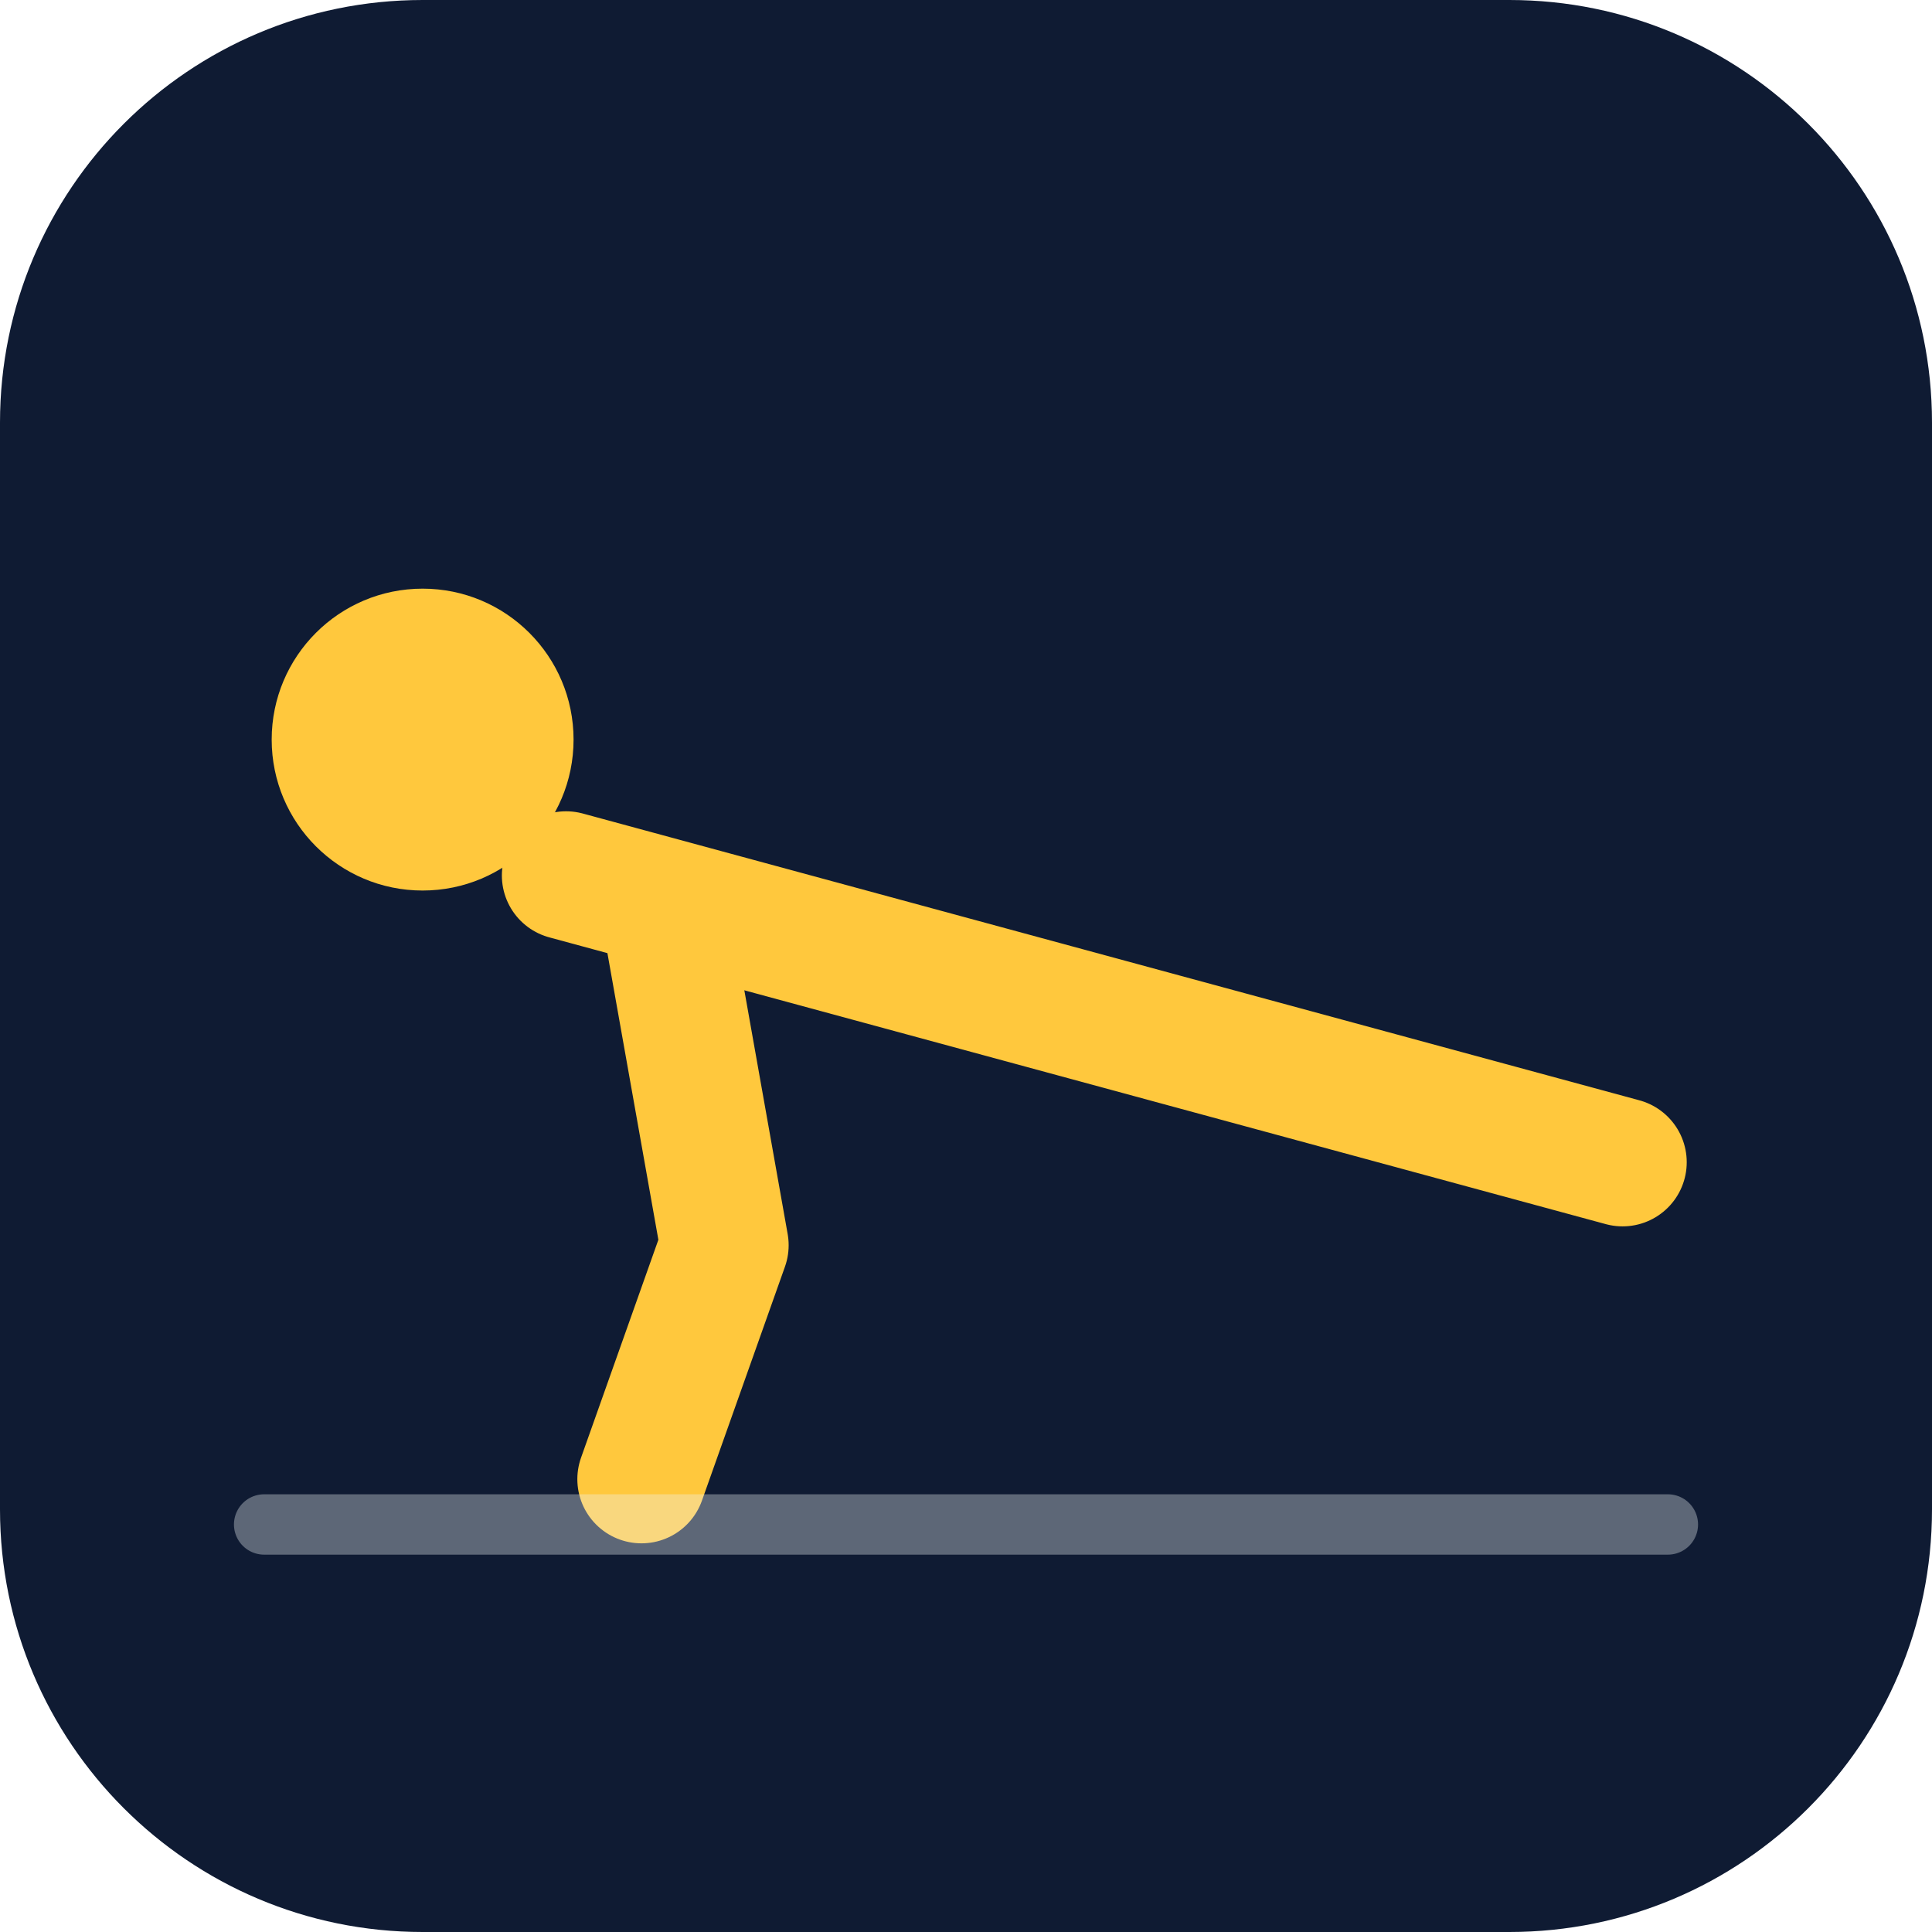
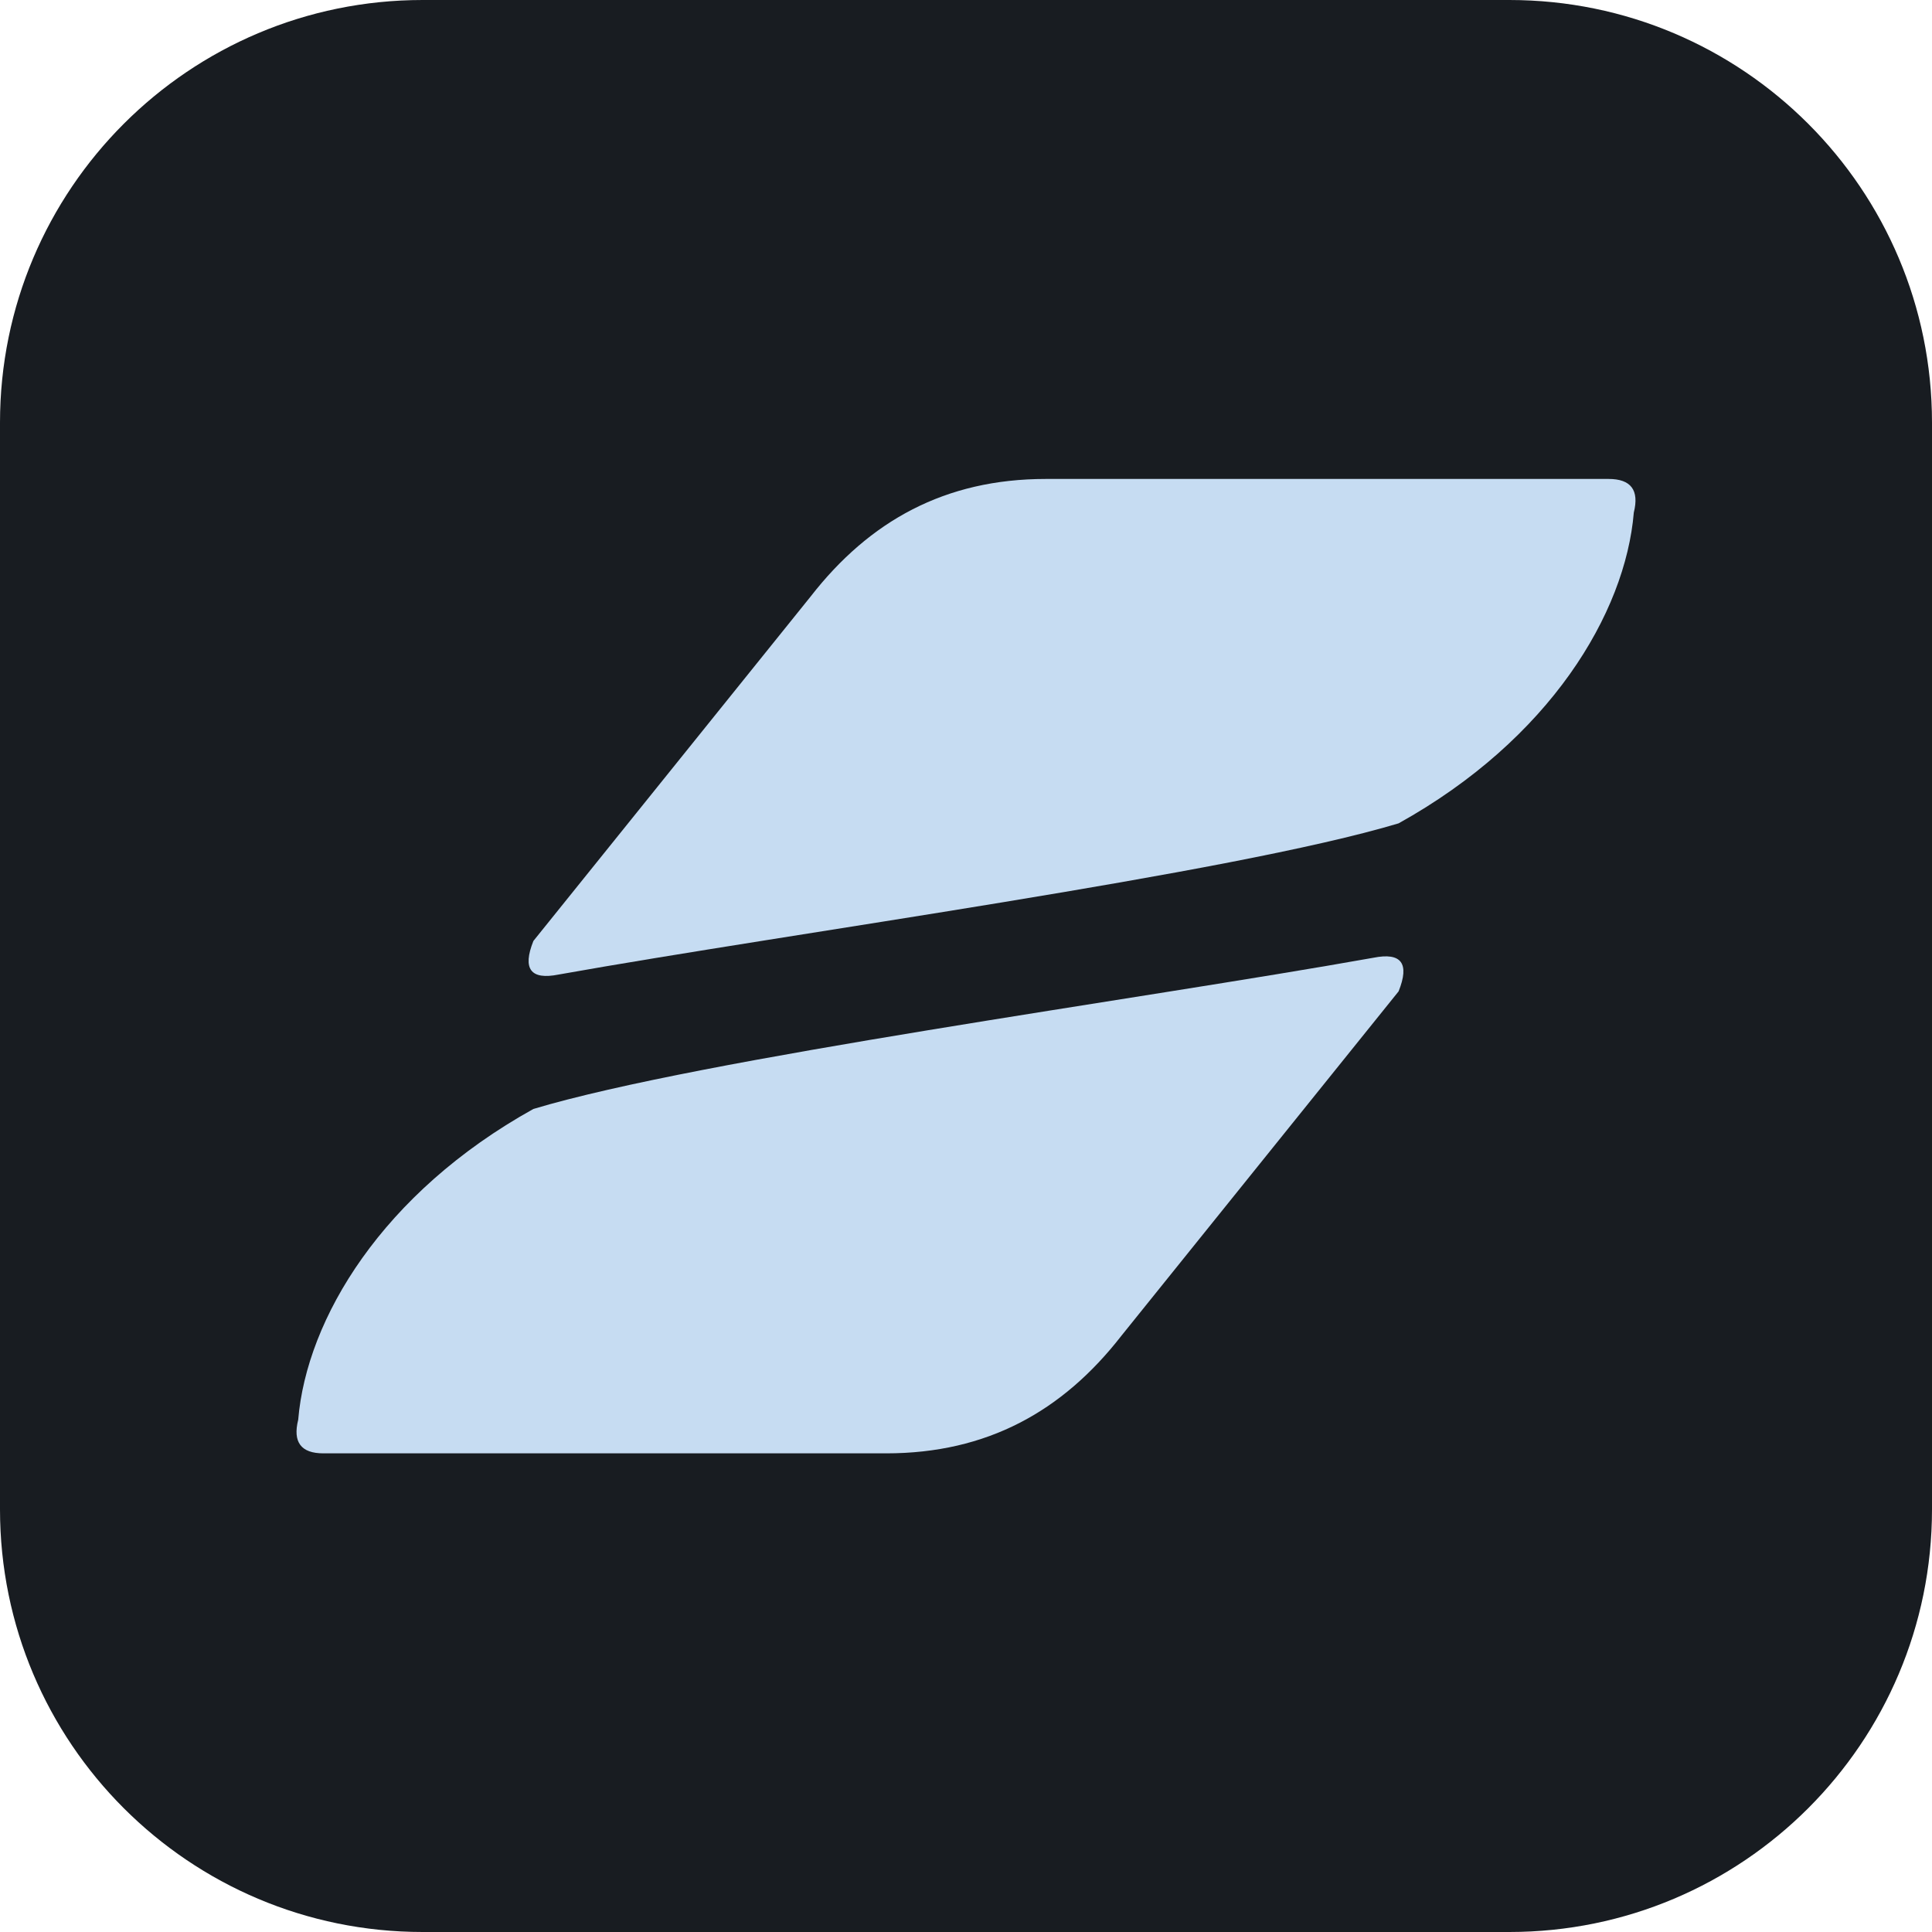
<svg xmlns="http://www.w3.org/2000/svg" viewBox="0 0 512 512">
-   <rect width="512" height="512" rx="112" fill="#0F1B33" />
-   <g fill="none" stroke="#FFC83D" stroke-width="34" stroke-linecap="round" stroke-linejoin="round">
-     <path d="M150 232 L430 308" />
-     <path d="M176 240 L192 330 L170 392" />
+   <rect width="512" height="512" rx="112" fill="#181C21" />
+   <g transform="translate(76.8 124.7) scale(2.2261)" fill="#C6DCF2">
+     <path d="M90 1H157Q161 1 160 5C159 17 150 32 132 42C112 48 60 55 32 60Q27 61 29 56L62 15C69 6 78 1 90 1Z" />
+     <path d="M90 1H157Q161 1 160 5C159 17 150 32 132 42C112 48 60 55 32 60Q27 61 29 56L62 15C69 6 78 1 90 1Z" transform="rotate(180 80.5 59)" />
  </g>
-   <circle cx="112" cy="196" r="40" fill="#FFC83D" />
-   <path d="M70 404 H442" stroke="#EEF2F7" stroke-opacity=".35" stroke-width="16" stroke-linecap="round" />
</svg>
